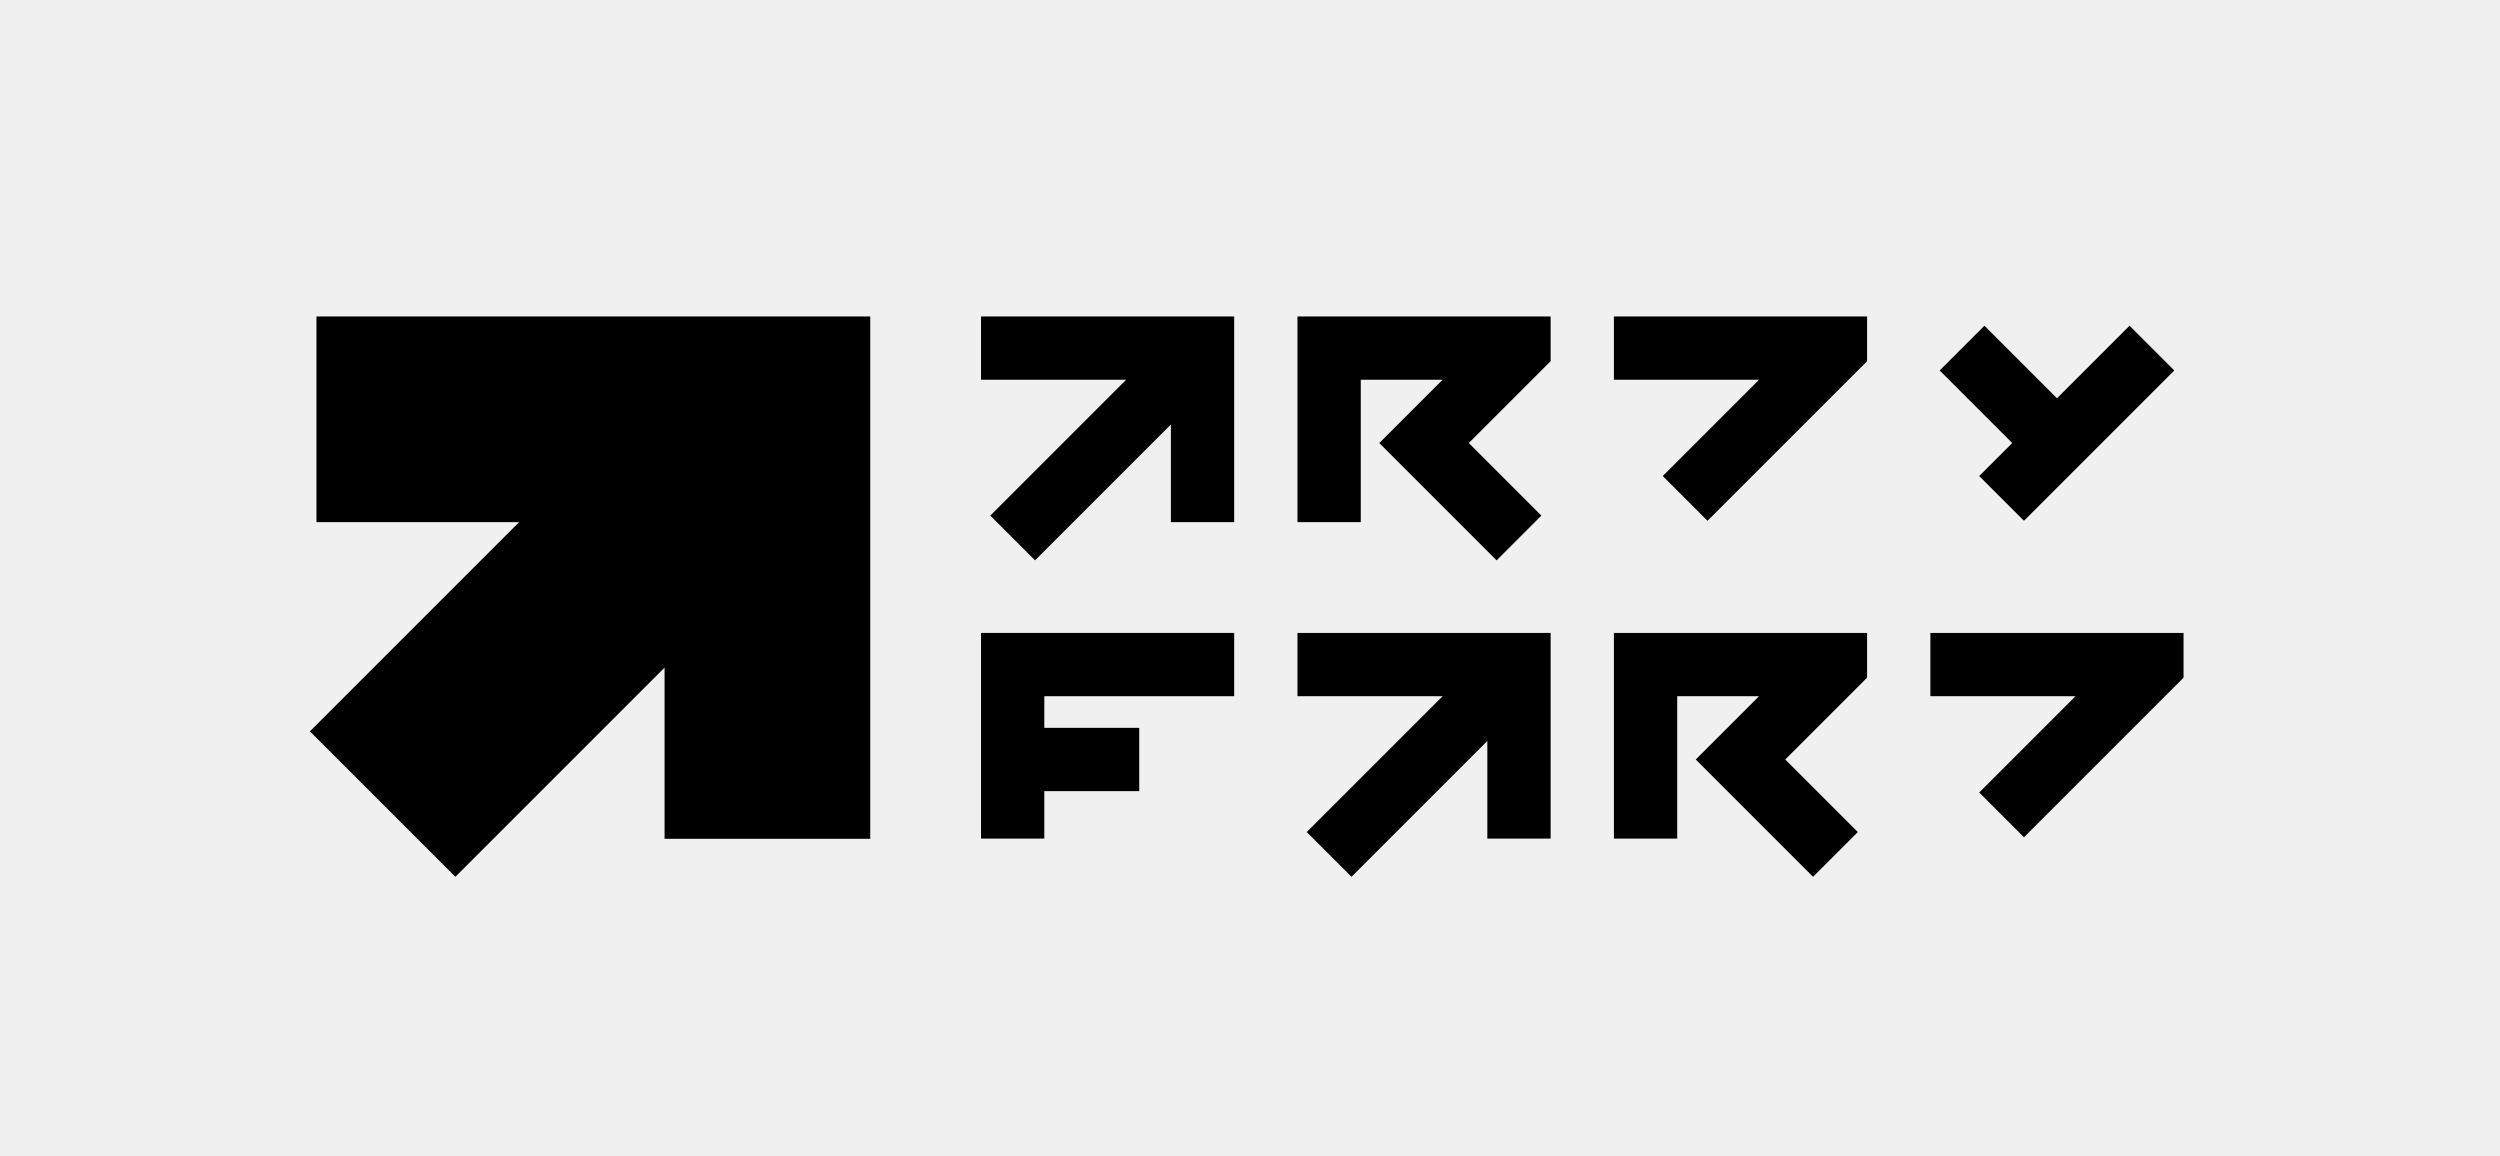
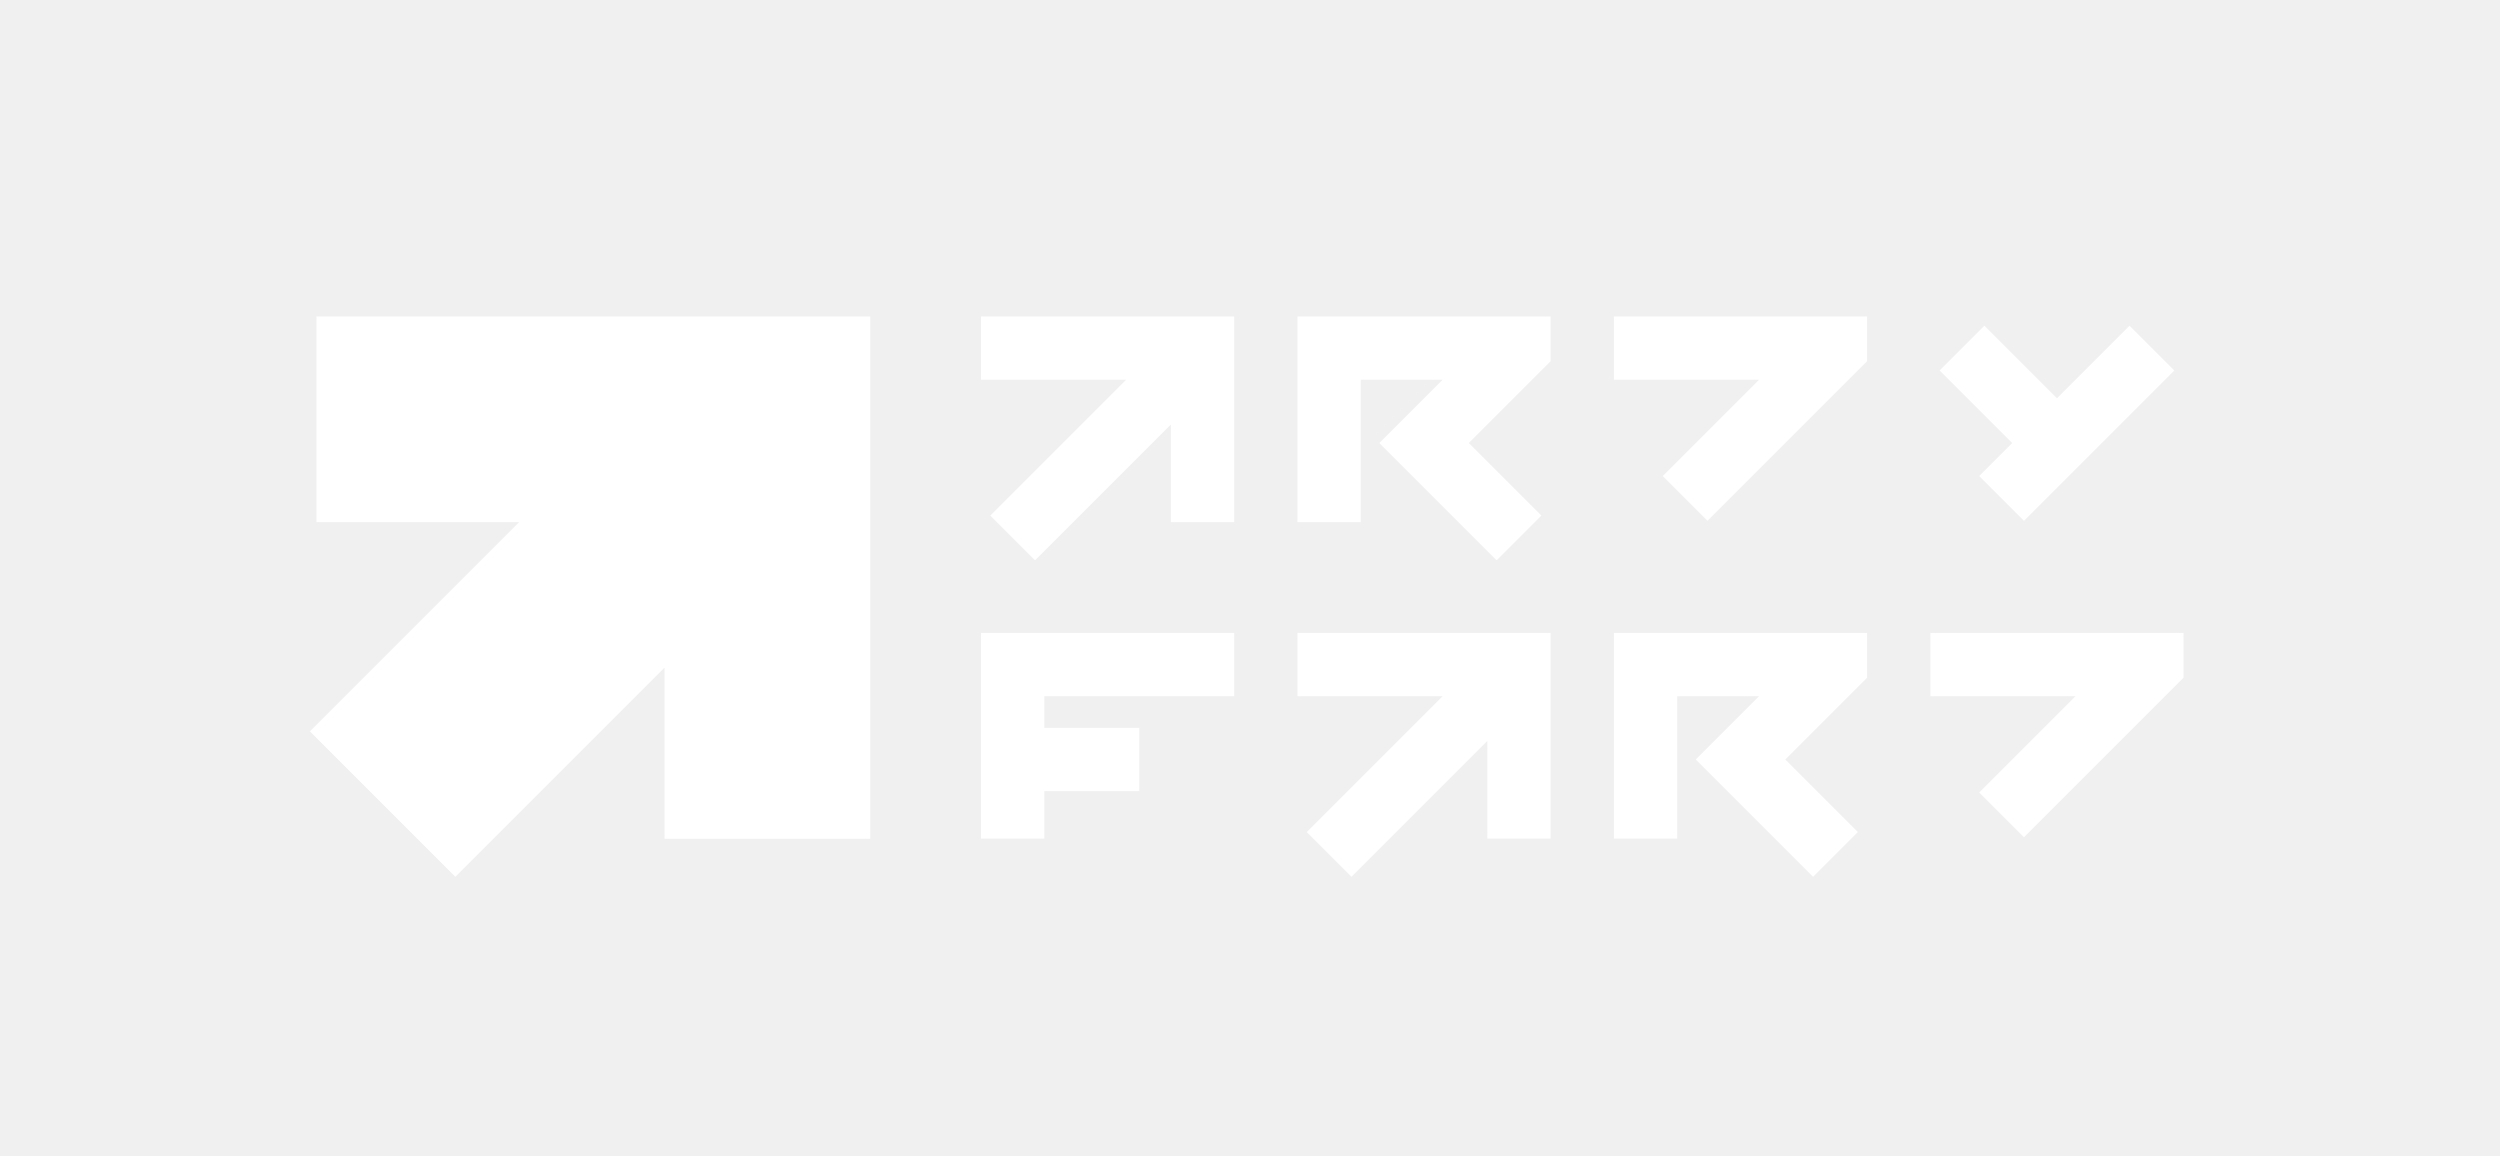
<svg xmlns="http://www.w3.org/2000/svg" version="1.1" x="0px" y="0px" width="1580px" height="730px" viewBox="0 0 1580 730" enable-background="new 0 0 1580 730" xml:space="preserve">
  <g id="BODY">
    <rect fill="none" width="1580" height="730" />
  </g>
  <g id="ARTYFART">
    <g>
-       <polygon points="620,240 711.716,240 625.857,325.857 654.143,354.142 740,268.284 740,330 780,330 780,200 620,200   " />
-       <polygon points="820,440 911.716,440 825.857,525.857 854.143,554.142 940,468.284 940,529.999 980,529.999 980,400 820,400   " />
-       <polygon points="620,529.999 660,529.999 660,500 720,500 720,460 660,460 660,440 780,440 780,400 620,400   " />
-       <polygon points="1220.002,400 1220.002,440 1311.719,440 1250.861,500.857 1279.145,529.142 1380.002,428.283 1380.002,400   " />
-       <polygon points="1020,240 1111.719,240 1050.857,300.857 1079.145,329.142 1180.002,228.284 1180.002,200 1020,200   " />
-       <polygon points="1250.859,300.857 1279.145,329.142 1374.145,234.142 1345.859,205.857 1300.002,251.715 1254.145,205.857     1225.859,234.142 1271.717,280   " />
-       <polygon points="820,330 860,330 860,240 911.716,240 871.716,280 945.857,354.142 974.143,325.857 928.284,280 980,228.284     980,200 820,200   " />
-       <polygon points="1020,529.999 1060,529.999 1060,440 1111.719,440 1071.717,479.999 1145.859,554.142 1174.145,525.857     1128.287,479.999 1180.002,428.283 1180.002,400 1020,400   " />
-       <polygon points="200,200 200,330 328.076,330 195.859,462.217 287.783,554.141 420,421.924 420,530.142 550,530.142 550,530     550,200   " />
+       <polygon points="620,240 711.716,240 625.857,325.857 654.143,354.142 740,268.284 740,330 780,330 780,200 620,200" fill="#fff" />
+       <polygon points="820,440 911.716,440 825.857,525.857 854.143,554.142 940,468.284 940,529.999 980,529.999 980,400 820,400" fill="#fff" />
+       <polygon points="620,529.999 660,529.999 660,500 720,500 720,460 660,460 660,440 780,440 780,400 620,400" fill="#fff" />
+       <polygon points="1220.002,400 1220.002,440 1311.719,440 1250.861,500.857 1279.145,529.142 1380.002,428.283 1380.002,400" fill="#fff" />
+       <polygon points="1020,240 1111.719,240 1050.857,300.857 1079.145,329.142 1180.002,228.284 1180.002,200 1020,200" fill="#fff" />
+       <polygon points="1250.859,300.857 1279.145,329.142 1374.145,234.142 1345.859,205.857 1300.002,251.715 1254.145,205.857 1225.859,234.142 1271.717,280" fill="#fff" />
+       <polygon points="820,330 860,330 860,240 911.716,240 871.716,280 945.857,354.142 974.143,325.857 928.284,280 980,228.284 980,200 820,200" fill="#fff" />
+       <polygon points="1020,529.999 1060,529.999 1060,440 1111.719,440 1071.717,479.999 1145.859,554.142 1174.145,525.857 1128.287,479.999 1180.002,428.283 1180.002,400 1020,400" fill="#fff" />
+       <polygon points="200,200 200,330 328.076,330 195.859,462.217 287.783,554.141 420,421.924 420,530.142 550,530.142 550,530 550,200" fill="#fff" />
    </g>
  </g>
</svg>
